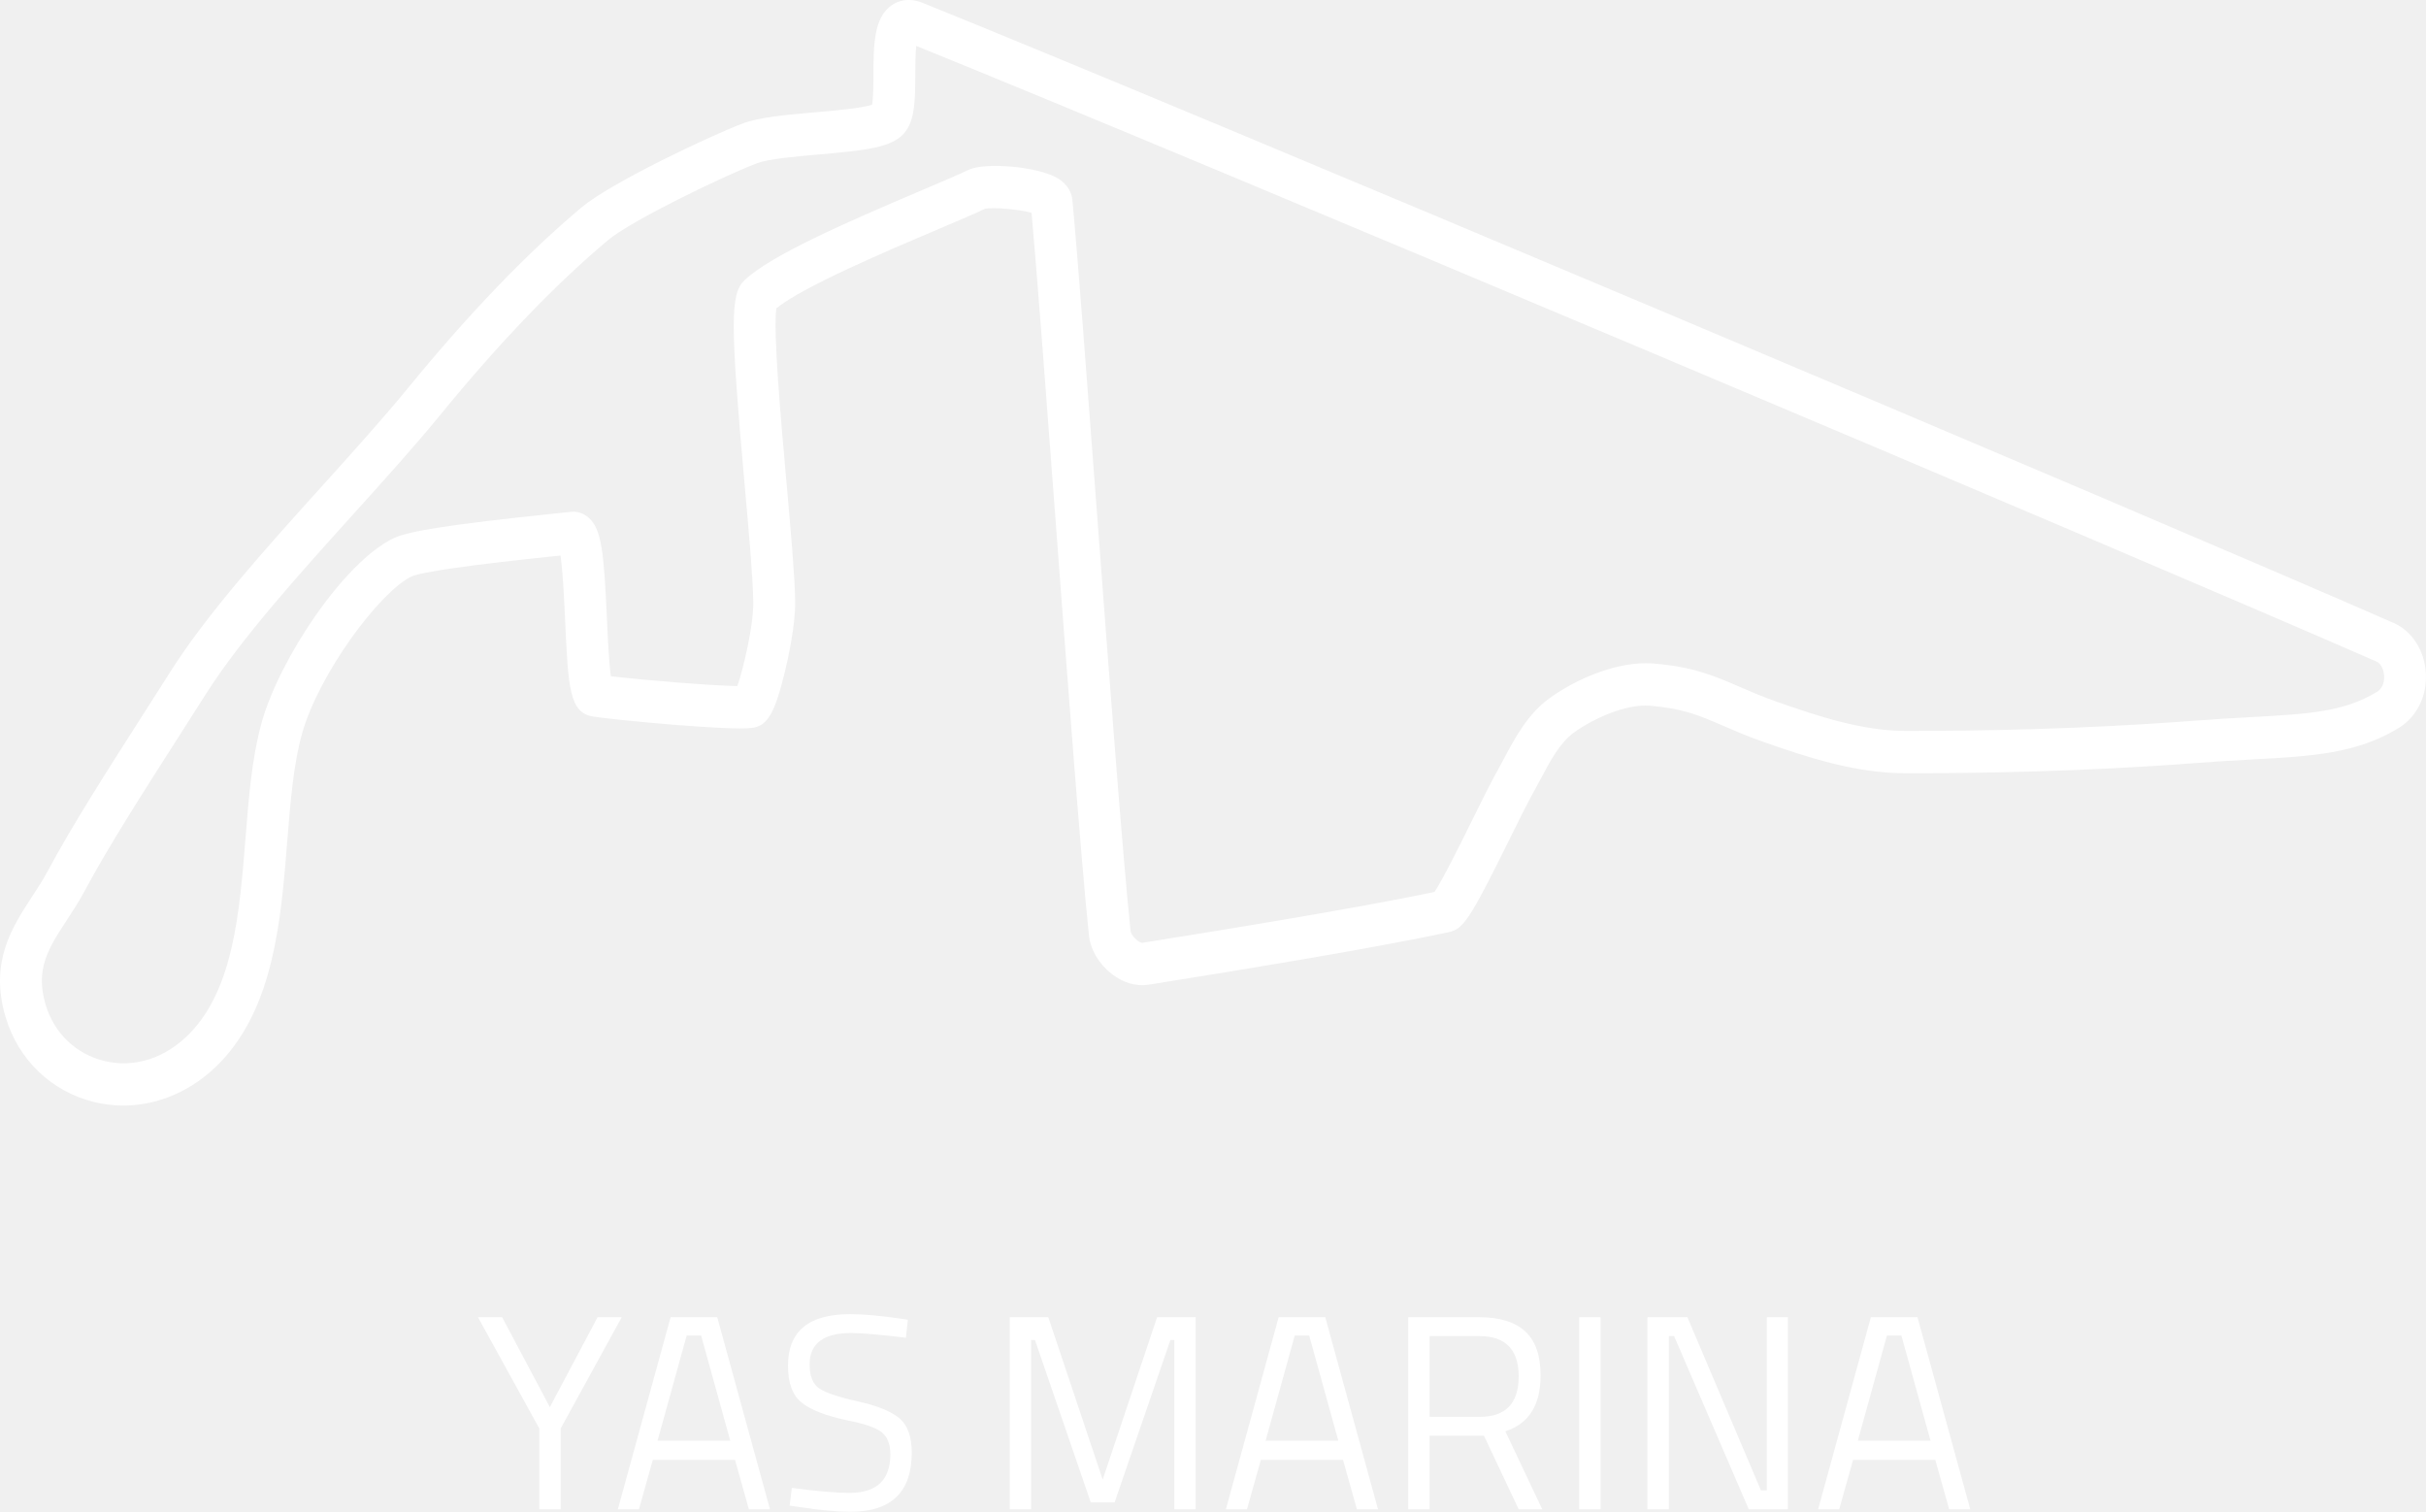
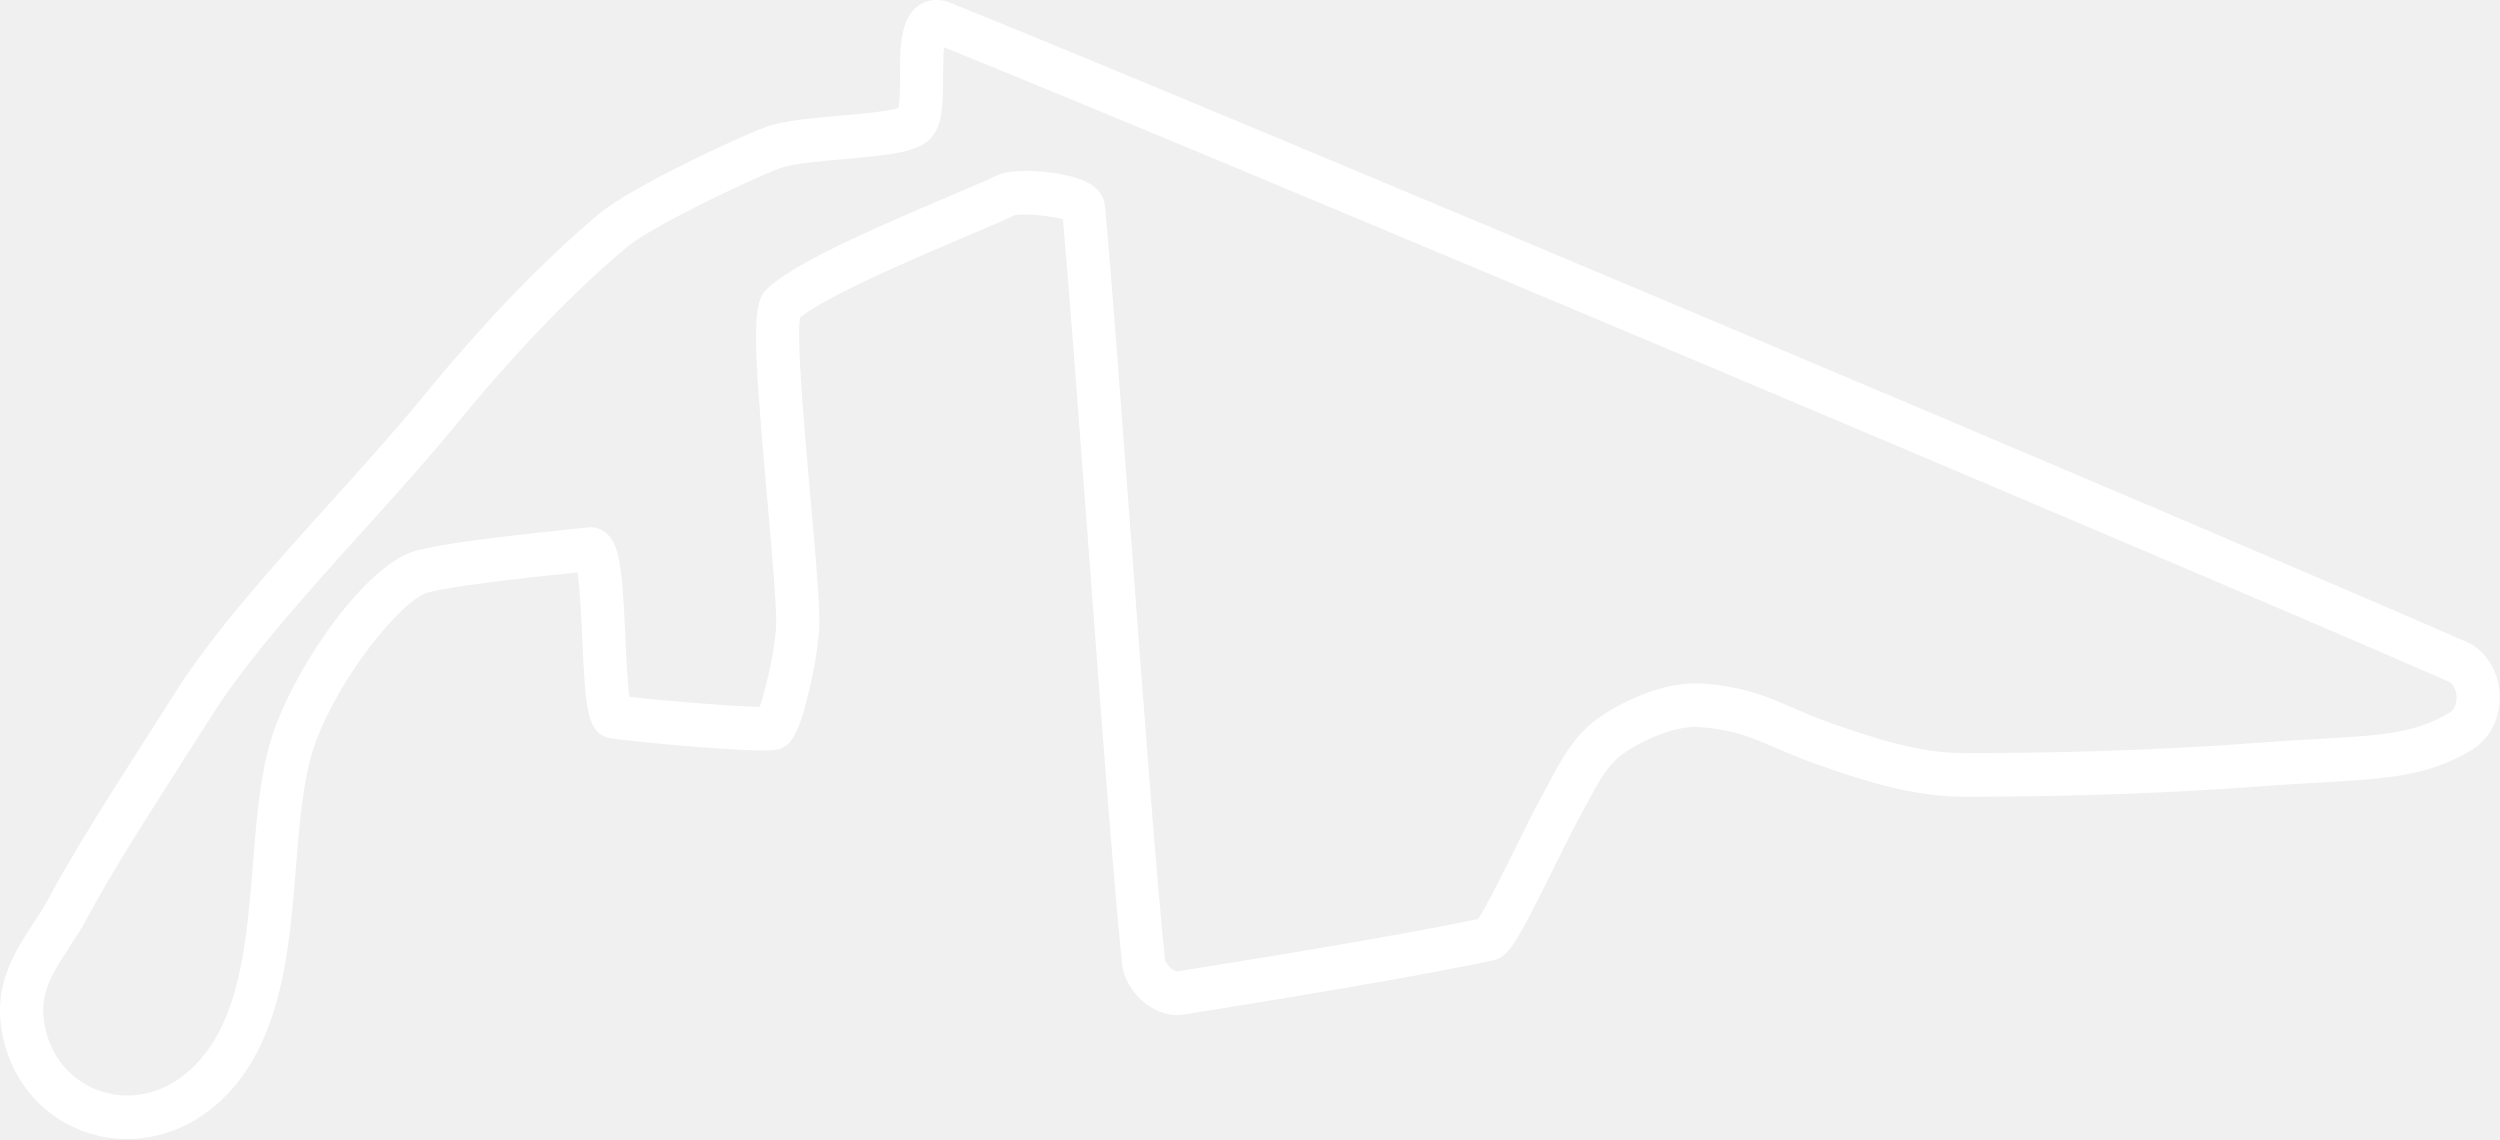
- <svg xmlns="http://www.w3.org/2000/svg" viewBox="0 0 4414.54 2750.73">
+ <svg xmlns="http://www.w3.org/2000/svg" width="4415" height="2012" viewBox="0 0 4415 2012" fill="none">
+   <g clip-path="url(#clip0_13_858)">
+     <path d="M241.588 2010.91C217.758 2012.75 193.788 2010.76 170.588 2005.01C93.298 1985.83 33.368 1928.22 10.258 1850.88C-19.612 1750.88 21.818 1687.41 58.378 1631.4C68.828 1615.4 78.698 1600.29 87.318 1584.12C130.688 1502.81 196.518 1399.91 260.188 1300.38C277.068 1273.99 293.798 1247.82 309.908 1222.38C377.658 1115.38 484.538 996.94 587.908 882.38C644.498 819.66 697.908 760.38 742.808 705.56C852.588 571.25 958.678 460.87 1058.14 377.48C1112.35 332 1292.56 247.07 1351.01 224.85C1381.68 213.22 1430.86 208.93 1482.94 204.37C1517.48 201.37 1568.08 196.94 1586.94 190.52C1589.24 178.16 1589.34 151.79 1589.41 135.14C1589.63 82.06 1589.82 31.94 1622.8 9.4C1632.02 3.07 1651.51 -5.82 1678.5 5.06C2142.88 192 3900.33 934 4355.27 1133.29C4389.06 1148.1 4411.67 1183.05 4414.27 1224.49C4416.89 1266.21 4397.73 1304.75 4364.22 1325.02C4287.44 1371.47 4208.22 1375.8 4098.6 1381.86C4069.4 1383.46 4036.31 1385.27 4000.44 1388.04C3791.01 1404.19 3593.98 1407.22 3465.57 1406.9C3377.12 1406.71 3289.78 1378.46 3207.88 1349.55C3178.45 1339.16 3155.3 1329.13 3134.88 1320.3C3092.65 1302.03 3062.12 1288.82 3002.38 1284.06C2958.86 1280.66 2900.3 1306.83 2864.38 1332.67C2838.66 1351.17 2821.46 1383.53 2803.24 1417.81C2798.71 1426.35 2794.24 1434.81 2789.59 1443.05C2779.18 1461.61 2763.51 1493.3 2746.93 1526.87C2675.55 1671.27 2663.22 1690.24 2636.93 1695.92C2491.31 1727.39 2215.82 1771.51 2098.18 1790.36L2089.65 1791.73C2067.65 1795.22 2043.96 1788.33 2023.16 1772.24C1999.84 1754.24 1984.32 1728.09 1981.59 1702.42C1967.51 1569.13 1943.39 1248.04 1920.11 937.51C1903.11 711.29 1887.04 496.99 1877.11 387.24C1855.22 380.85 1808.22 376.86 1792.65 379.74C1774.92 388.29 1745.15 400.93 1707.9 416.74C1614.7 456.33 1461.4 521.41 1412.78 560.91C1406.51 601.57 1421.08 764.74 1430.85 874.42C1438.75 962.93 1446.21 1046.51 1446.97 1094.2C1447.66 1138.26 1433.09 1202.3 1428.59 1220.88C1410.1 1297.45 1396.72 1320.67 1368.92 1324.37C1330.05 1330.08 1120.35 1310.21 1079.29 1303.82C1036.05 1297.12 1033.95 1251.32 1028.35 1128.93C1026.73 1093.71 1024.27 1039.8 1019.91 1010.79L1014.18 1011.38C856.608 1027.84 767.318 1040.46 748.798 1048.91C691.048 1076.75 579.798 1226.31 549.468 1335.43C533.848 1391.58 528.388 1459.79 522.598 1532.01C511.328 1672.85 498.548 1832.45 399.668 1934.2C355.258 1979.87 299.258 2006.47 241.668 2010.92M1667.2 83.53C1665.62 98.78 1665.55 120.53 1665.5 135.38C1665.3 182.67 1665.16 220.02 1644.65 243.05C1622.02 268.47 1575.84 273.59 1489.31 281.13C1446.76 284.86 1398.51 289.06 1377.66 296.99C1316.47 320.22 1148.95 401.29 1106.66 436.76C1010.86 517.08 908.168 624 801.428 754.6C755.428 810.93 701.328 870.83 644.088 934.28C542.888 1046.41 438.248 1162.39 373.998 1263.85C357.838 1289.36 340.998 1315.61 324.098 1342.12C261.238 1440.37 196.248 1541.98 154.318 1620.58C144.078 1639.76 132.818 1657.05 121.908 1673.75C88.048 1725.59 63.598 1763.05 83.148 1828.52C98.408 1879.58 137.908 1917.59 188.828 1930.22C244.108 1943.96 301.158 1925.72 345.338 1880.22C424.828 1798.46 435.928 1659.89 446.668 1525.89C452.748 1449.83 458.498 1378 476.118 1314.66C507.888 1200.47 624.868 1023.32 716.118 979.35C743.698 966.06 822.378 953.97 1006.42 934.74C1020.56 933.28 1031.42 932.13 1037.51 931.43C1049.51 929.69 1061.51 933.69 1070.97 941.84C1094.87 962.37 1098.97 1005.93 1104.38 1125.21C1105.92 1158.65 1108.08 1205.8 1111.58 1230.44C1171.32 1237.59 1293.72 1247.44 1341.7 1248.36C1353.39 1214.93 1371.41 1135.93 1370.76 1095.53C1370.05 1050.69 1362.76 968.47 1354.95 881.42C1328.67 586.86 1328.63 534.79 1354.71 509.97C1401.62 465.34 1534.62 406.82 1678.45 345.73C1714.75 330.31 1746.12 316.99 1761.72 309.35C1791.93 294.59 1886.88 302.91 1923.06 323.47C1945.63 336.27 1950.5 354.21 1951.4 363.76C1961.24 468.38 1978.11 693.35 1996.01 931.55C2019.25 1241.48 2043.32 1561.97 2057.29 1694.1C2058.15 1702.18 2072.01 1715.29 2078.36 1715.59L2086.36 1714.26C2200.52 1695.99 2464.14 1653.78 2610.31 1622.91C2625.17 1601.02 2658.25 1534.06 2678.8 1492.5C2695.8 1458.03 2711.94 1425.44 2723.32 1405.14C2727.67 1397.39 2731.91 1389.44 2736.14 1381.43C2756.72 1342.72 2780.04 1298.86 2820.32 1269.9C2865.14 1237.68 2941.32 1202.04 3008.48 1207.27C3080.72 1213.02 3119.76 1229.91 3164.96 1249.47C3185.21 1258.24 3206.18 1267.31 3233.13 1276.82C3308.89 1303.58 3389.28 1329.71 3465.91 1329.87C3592.96 1330.19 3787.85 1327.2 3994.81 1311.23C4031.51 1308.4 4065.04 1306.56 4094.62 1304.94C4200.68 1299.11 4264.62 1295.61 4325.22 1258.94C4338.22 1251.09 4338.69 1235.73 4338.29 1229.49C4337.54 1217.57 4332.02 1207.06 4324.89 1203.92C3875.69 1007.15 2155.65 280.88 1667.2 83.53Z" fill="white" />
+   </g>
  <defs>
-     <style>.cls-1{fill:#fff;}</style>
+     <clipPath id="clip0_13_858">
+       <rect width="4415" height="2012" fill="white" />
+     </clipPath>
  </defs>
-   <g id="Layer_2" data-name="Layer 2">
-     <g id="Layer_1-2" data-name="Layer 1">
-       <path class="cls-1" d="M1020.26,2746.19H981.37v-147l-111.6-202.5H913.7l86.86,163.62,86.86-163.62h43.94l-111.1,202.5Z" />
-       <path class="cls-1" d="M1124.29,2746.19l96-349.46h84.84l96,349.46h-38.38l-25.25-89.9H1187.92l-25.25,89.9Zm125.24-316.13-53,191.39h132.31l-53-191.39Z" />
-       <path class="cls-1" d="M1549,2425.51q-75.75,0-75.75,57.07,0,31.82,17.42,43.68t70.7,23.73q53.28,11.88,75.5,30.81t22.22,62.36q0,107.57-111.61,107.57-36.87,0-92.41-8.58l-18.18-2.53,4-32.32q68.67,9.09,104.53,9.09,74.73,0,74.74-70.19,0-28.29-16.41-40.66t-61.36-21Q1483.34,2572,1458.6,2552t-24.74-66.91q0-93.93,112.61-93.93,36.85,0,88.38,7.58l17.17,2.52-3.54,32.83Q1578.28,2425.51,1549,2425.51Z" />
-       <path class="cls-1" d="M1837.34,2746.19V2396.73h70.2l99,295.42,99-295.42h70.19v349.46h-38.88V2438.14h-7.07l-101.51,295.42H1984.8l-101.5-295.42h-7.07v308.05Z" />
-       <path class="cls-1" d="M2230.73,2746.19l96-349.46h84.84l95.95,349.46H2469.1l-25.25-89.9H2294.36l-25.25,89.9ZM2356,2430.06l-53,191.39h132.31l-53-191.39Z" />
-       <path class="cls-1" d="M2601.4,2612.36v133.83h-38.88V2396.73H2691.8q55.54,0,83.57,25.75t28,80.3q0,80.79-64.13,101.5l67.16,141.91h-42.92l-63.13-133.83Zm90.9-34.34q71.2,0,71.21-73.48t-71.71-73.47h-90.4V2578Z" />
-       <path class="cls-1" d="M2873.6,2746.19V2396.73h38.88v349.46Z" />
-       <path class="cls-1" d="M2997.82,2746.19V2396.73h72.72l133.82,315.12H3215V2396.73h38.38v349.46h-71.21L3046.3,2431.07h-9.6v315.12Z" />
-       <path class="cls-1" d="M3308.39,2746.19l96-349.46h84.84l96,349.46h-38.38l-25.25-89.9H3372l-25.25,89.9Zm125.24-316.13-53,191.39h132.31l-53-191.39Z" />
-       <path class="cls-1" d="M241.59,2010.91a223.79,223.79,0,0,1-71-5.9c-77.29-19.18-137.22-76.79-160.33-154.13-29.87-100,11.56-163.47,48.12-219.48,10.45-16,20.32-31.11,28.94-47.28,43.37-81.31,109.2-184.21,172.87-283.74,16.88-26.39,33.61-52.56,49.72-78,67.75-107,174.63-225.44,278-340,56.59-62.72,110-122,154.9-176.82,109.78-134.31,215.87-244.69,315.33-328.08,54.21-45.48,234.42-130.41,292.87-152.63,30.67-11.63,79.85-15.92,131.93-20.48,34.54-3,85.14-7.43,104-13.85,2.3-12.36,2.4-38.73,2.47-55.38.22-53.08.41-103.2,33.39-125.74,9.22-6.33,28.71-15.22,55.7-4.34C2142.88,192,3900.33,934,4355.27,1133.29c33.79,14.81,56.4,49.76,59,91.2,2.62,41.72-16.54,80.26-50.05,100.53-76.78,46.45-156,50.78-265.62,56.84-29.2,1.6-62.29,3.41-98.16,6.18-209.43,16.15-406.46,19.18-534.87,18.86-88.45-.19-175.79-28.44-257.69-57.35-29.43-10.39-52.58-20.42-73-29.25-42.23-18.27-72.76-31.48-132.5-36.24-43.52-3.4-102.08,22.77-138,48.61-25.72,18.5-42.92,50.86-61.14,85.14-4.53,8.54-9,17-13.65,25.24-10.41,18.56-26.08,50.25-42.66,83.82-71.38,144.4-83.71,163.37-110,169.05-145.62,31.47-421.11,75.59-538.75,94.44l-8.53,1.37c-22,3.49-45.69-3.4-66.49-19.49-23.32-18-38.84-44.15-41.57-69.82-14.08-133.29-38.2-454.38-61.48-764.91-17-226.22-33.07-440.52-43-550.27-21.89-6.39-68.89-10.38-84.46-7.5-17.73,8.55-47.5,21.19-84.75,37-93.2,39.59-246.5,104.67-295.12,144.17-6.27,40.66,8.3,203.83,18.07,313.51,7.9,88.51,15.36,172.09,16.12,219.78.69,44.06-13.88,108.1-18.38,126.68-18.49,76.57-31.87,99.79-59.67,103.49-38.87,5.71-248.57-14.16-289.63-20.55-43.24-6.7-45.34-52.5-50.94-174.89-1.62-35.22-4.08-89.13-8.44-118.14l-5.73.59c-157.57,16.46-246.86,29.08-265.38,37.53-57.75,27.84-169,177.4-199.33,286.52-15.62,56.15-21.08,124.36-26.87,196.58-11.27,140.84-24.05,300.44-122.93,402.19-44.41,45.67-100.41,72.27-158,76.72M1667.2,83.53c-1.58,15.25-1.65,37-1.7,51.85-.2,47.29-.34,84.64-20.85,107.67-22.63,25.42-68.81,30.54-155.34,38.08-42.55,3.73-90.8,7.93-111.65,15.86-61.19,23.23-228.71,104.3-271,139.77C1010.86,517.08,908.17,624,801.43,754.6c-46,56.33-100.1,116.23-157.34,179.68C542.89,1046.41,438.25,1162.39,374,1263.85c-16.16,25.51-33,51.76-49.9,78.27-62.86,98.25-127.85,199.86-169.78,278.46-10.24,19.18-21.5,36.47-32.41,53.17-33.86,51.84-58.31,89.3-38.76,154.77,15.26,51.06,54.76,89.07,105.68,101.7,55.28,13.74,112.33-4.5,156.51-50,79.49-81.76,90.59-220.33,101.33-354.33,6.08-76.06,11.83-147.89,29.45-211.23,31.77-114.19,148.75-291.34,240-335.31,27.58-13.29,106.26-25.38,290.3-44.61,14.14-1.46,25-2.61,31.09-3.31,12-1.74,24,2.26,33.46,10.41,23.9,20.53,28,64.09,33.41,183.37,1.54,33.44,3.7,80.59,7.2,105.23,59.74,7.15,182.14,17,230.12,17.92,11.69-33.43,29.71-112.43,29.06-152.83-.71-44.84-8-127.06-15.81-214.11-26.28-294.56-26.32-346.63-.24-371.45,46.91-44.63,179.91-103.15,323.74-164.24,36.3-15.42,67.67-28.74,83.27-36.38,30.21-14.76,125.16-6.44,161.34,14.12,22.57,12.8,27.44,30.74,28.34,40.29,9.84,104.62,26.71,329.59,44.61,567.79,23.24,309.93,47.31,630.42,61.28,762.55.86,8.08,14.72,21.19,21.07,21.49l8-1.33c114.16-18.27,377.78-60.48,523.95-91.35,14.86-21.89,47.94-88.85,68.49-130.41,17-34.47,33.14-67.06,44.52-87.36,4.35-7.75,8.59-15.7,12.82-23.71,20.58-38.71,43.9-82.57,84.18-111.53,44.82-32.22,121-67.86,188.16-62.63,72.24,5.75,111.28,22.64,156.48,42.2,20.25,8.77,41.22,17.84,68.17,27.35,75.76,26.76,156.15,52.89,232.78,53.05,127.05.32,321.94-2.67,528.9-18.64,36.7-2.83,70.23-4.67,99.81-6.29,106.06-5.83,170-9.33,230.6-46,13-7.85,13.47-23.21,13.07-29.45-.75-11.92-6.27-22.43-13.4-25.57C3875.69,1007.15,2155.65,280.88,1667.2,83.53m939.13,1544.65v0Z" />
-     </g>
-   </g>
</svg>
